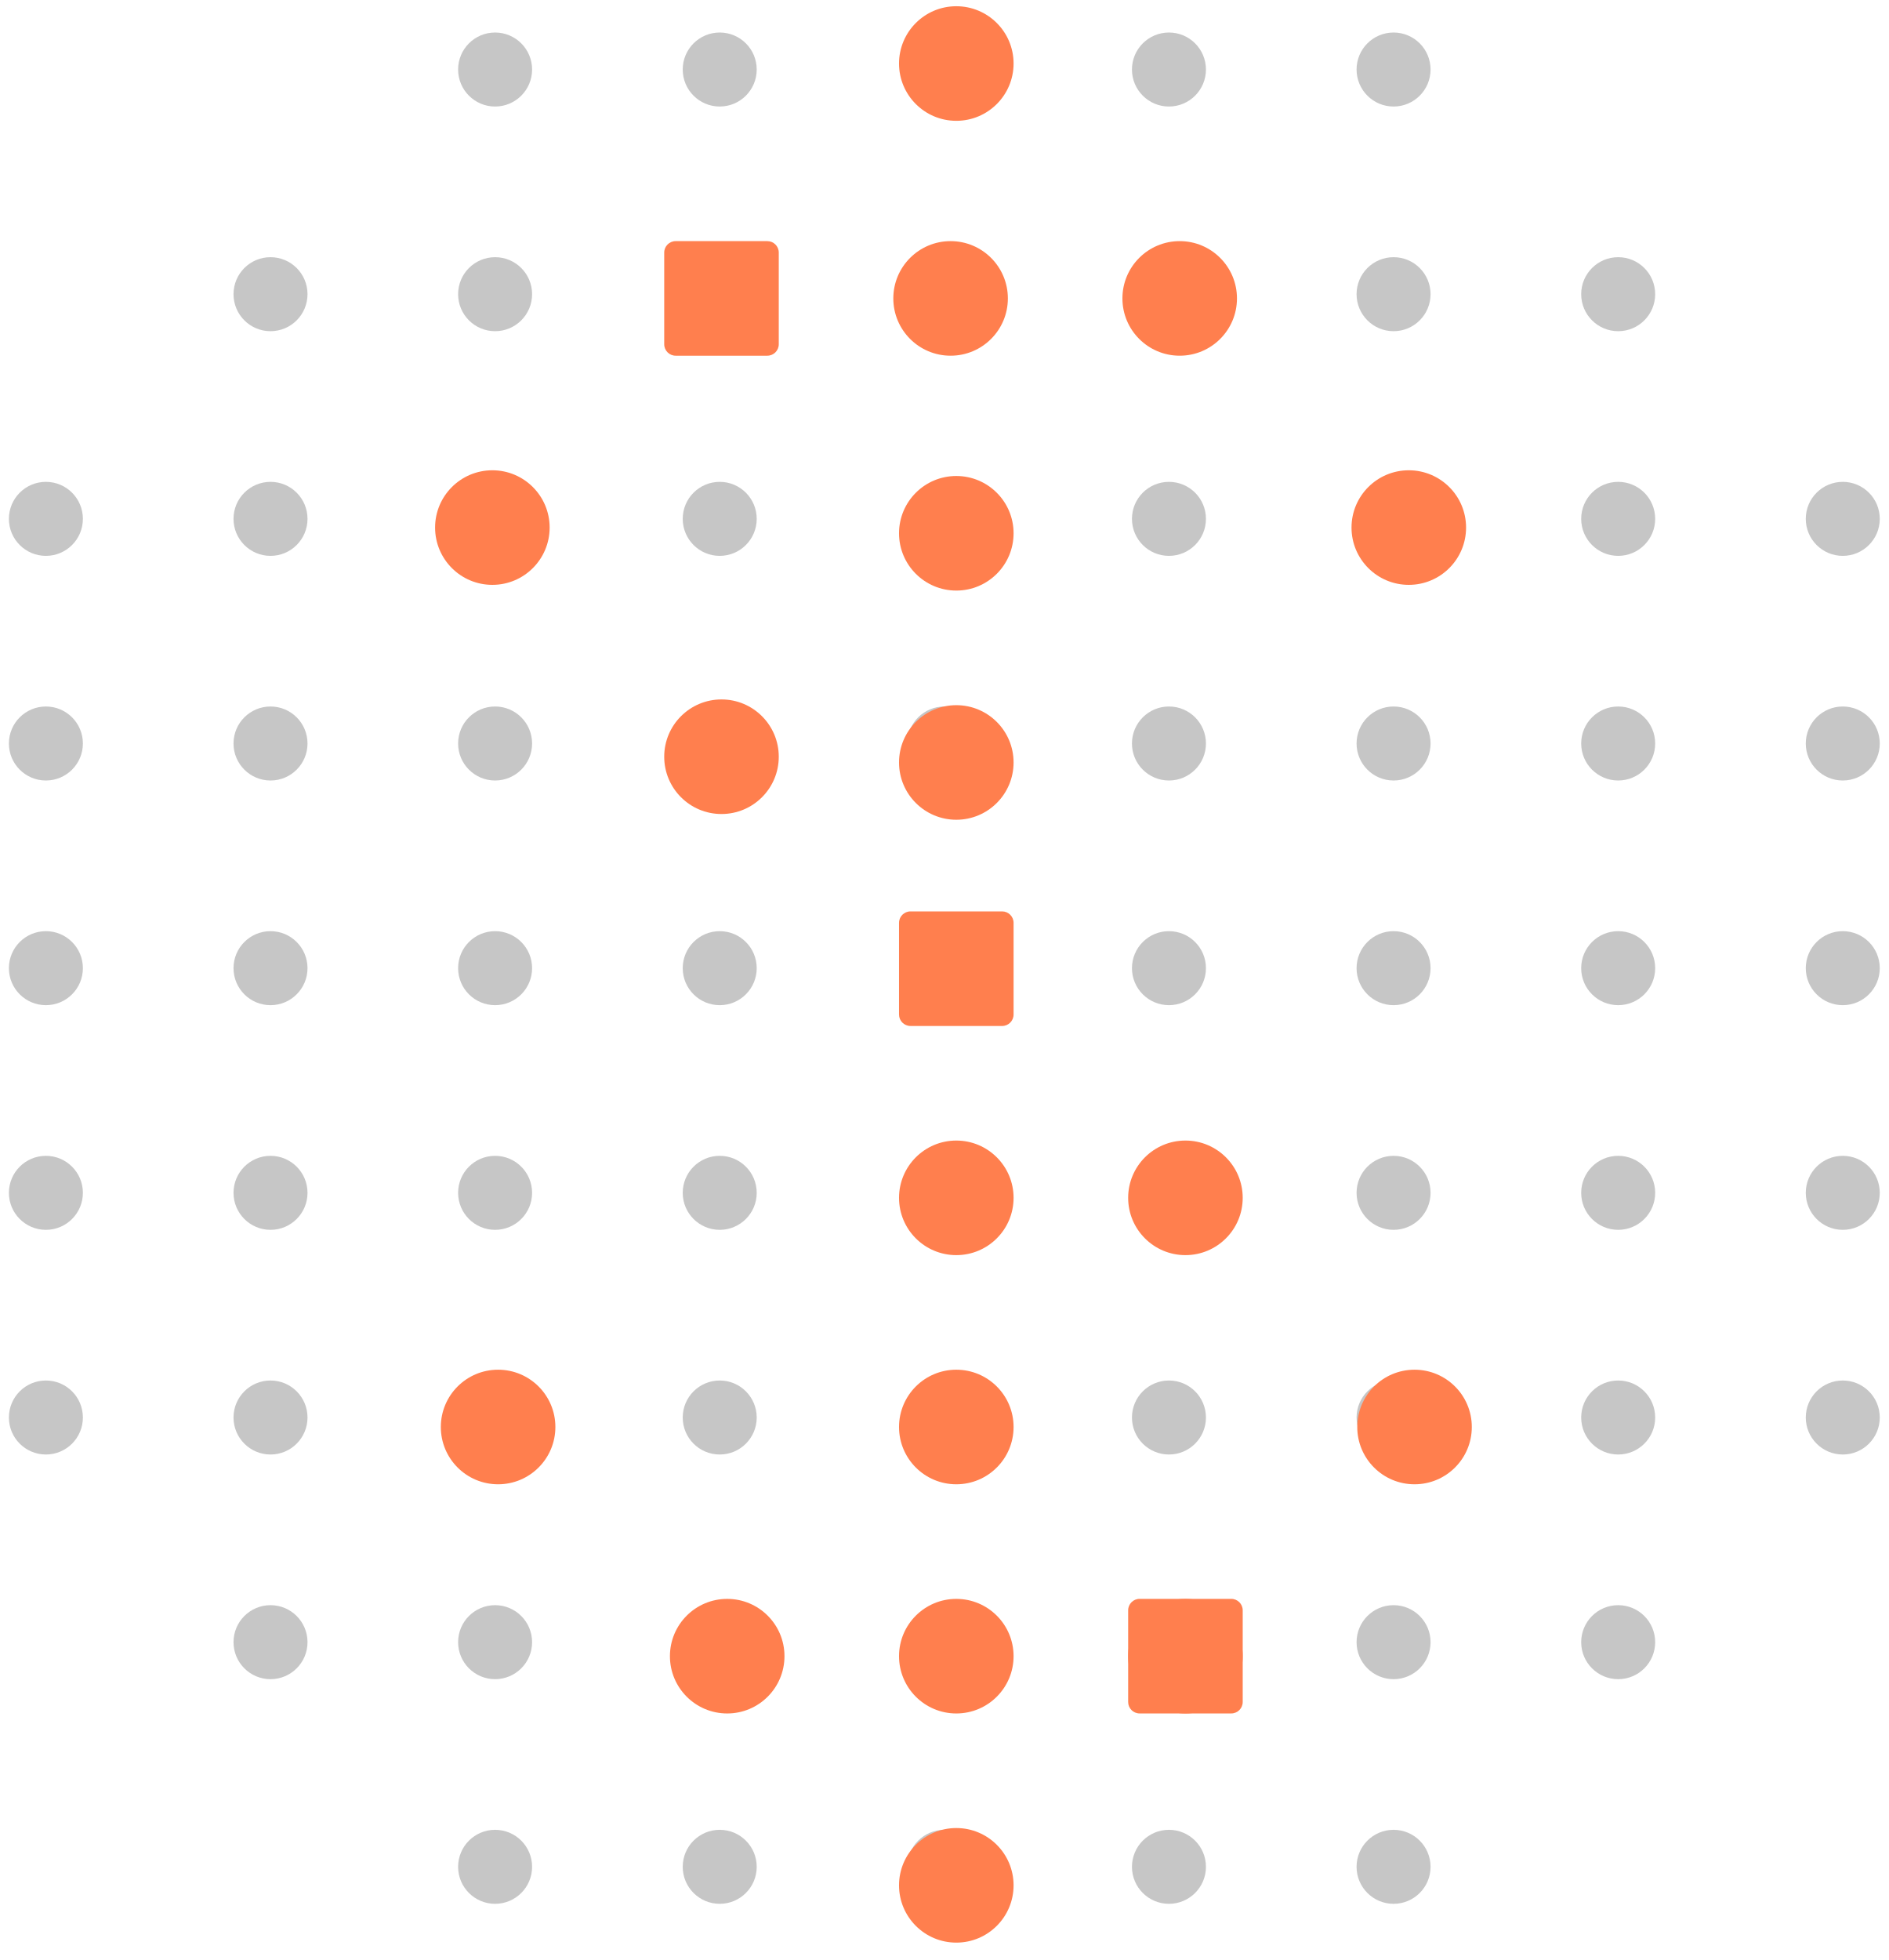
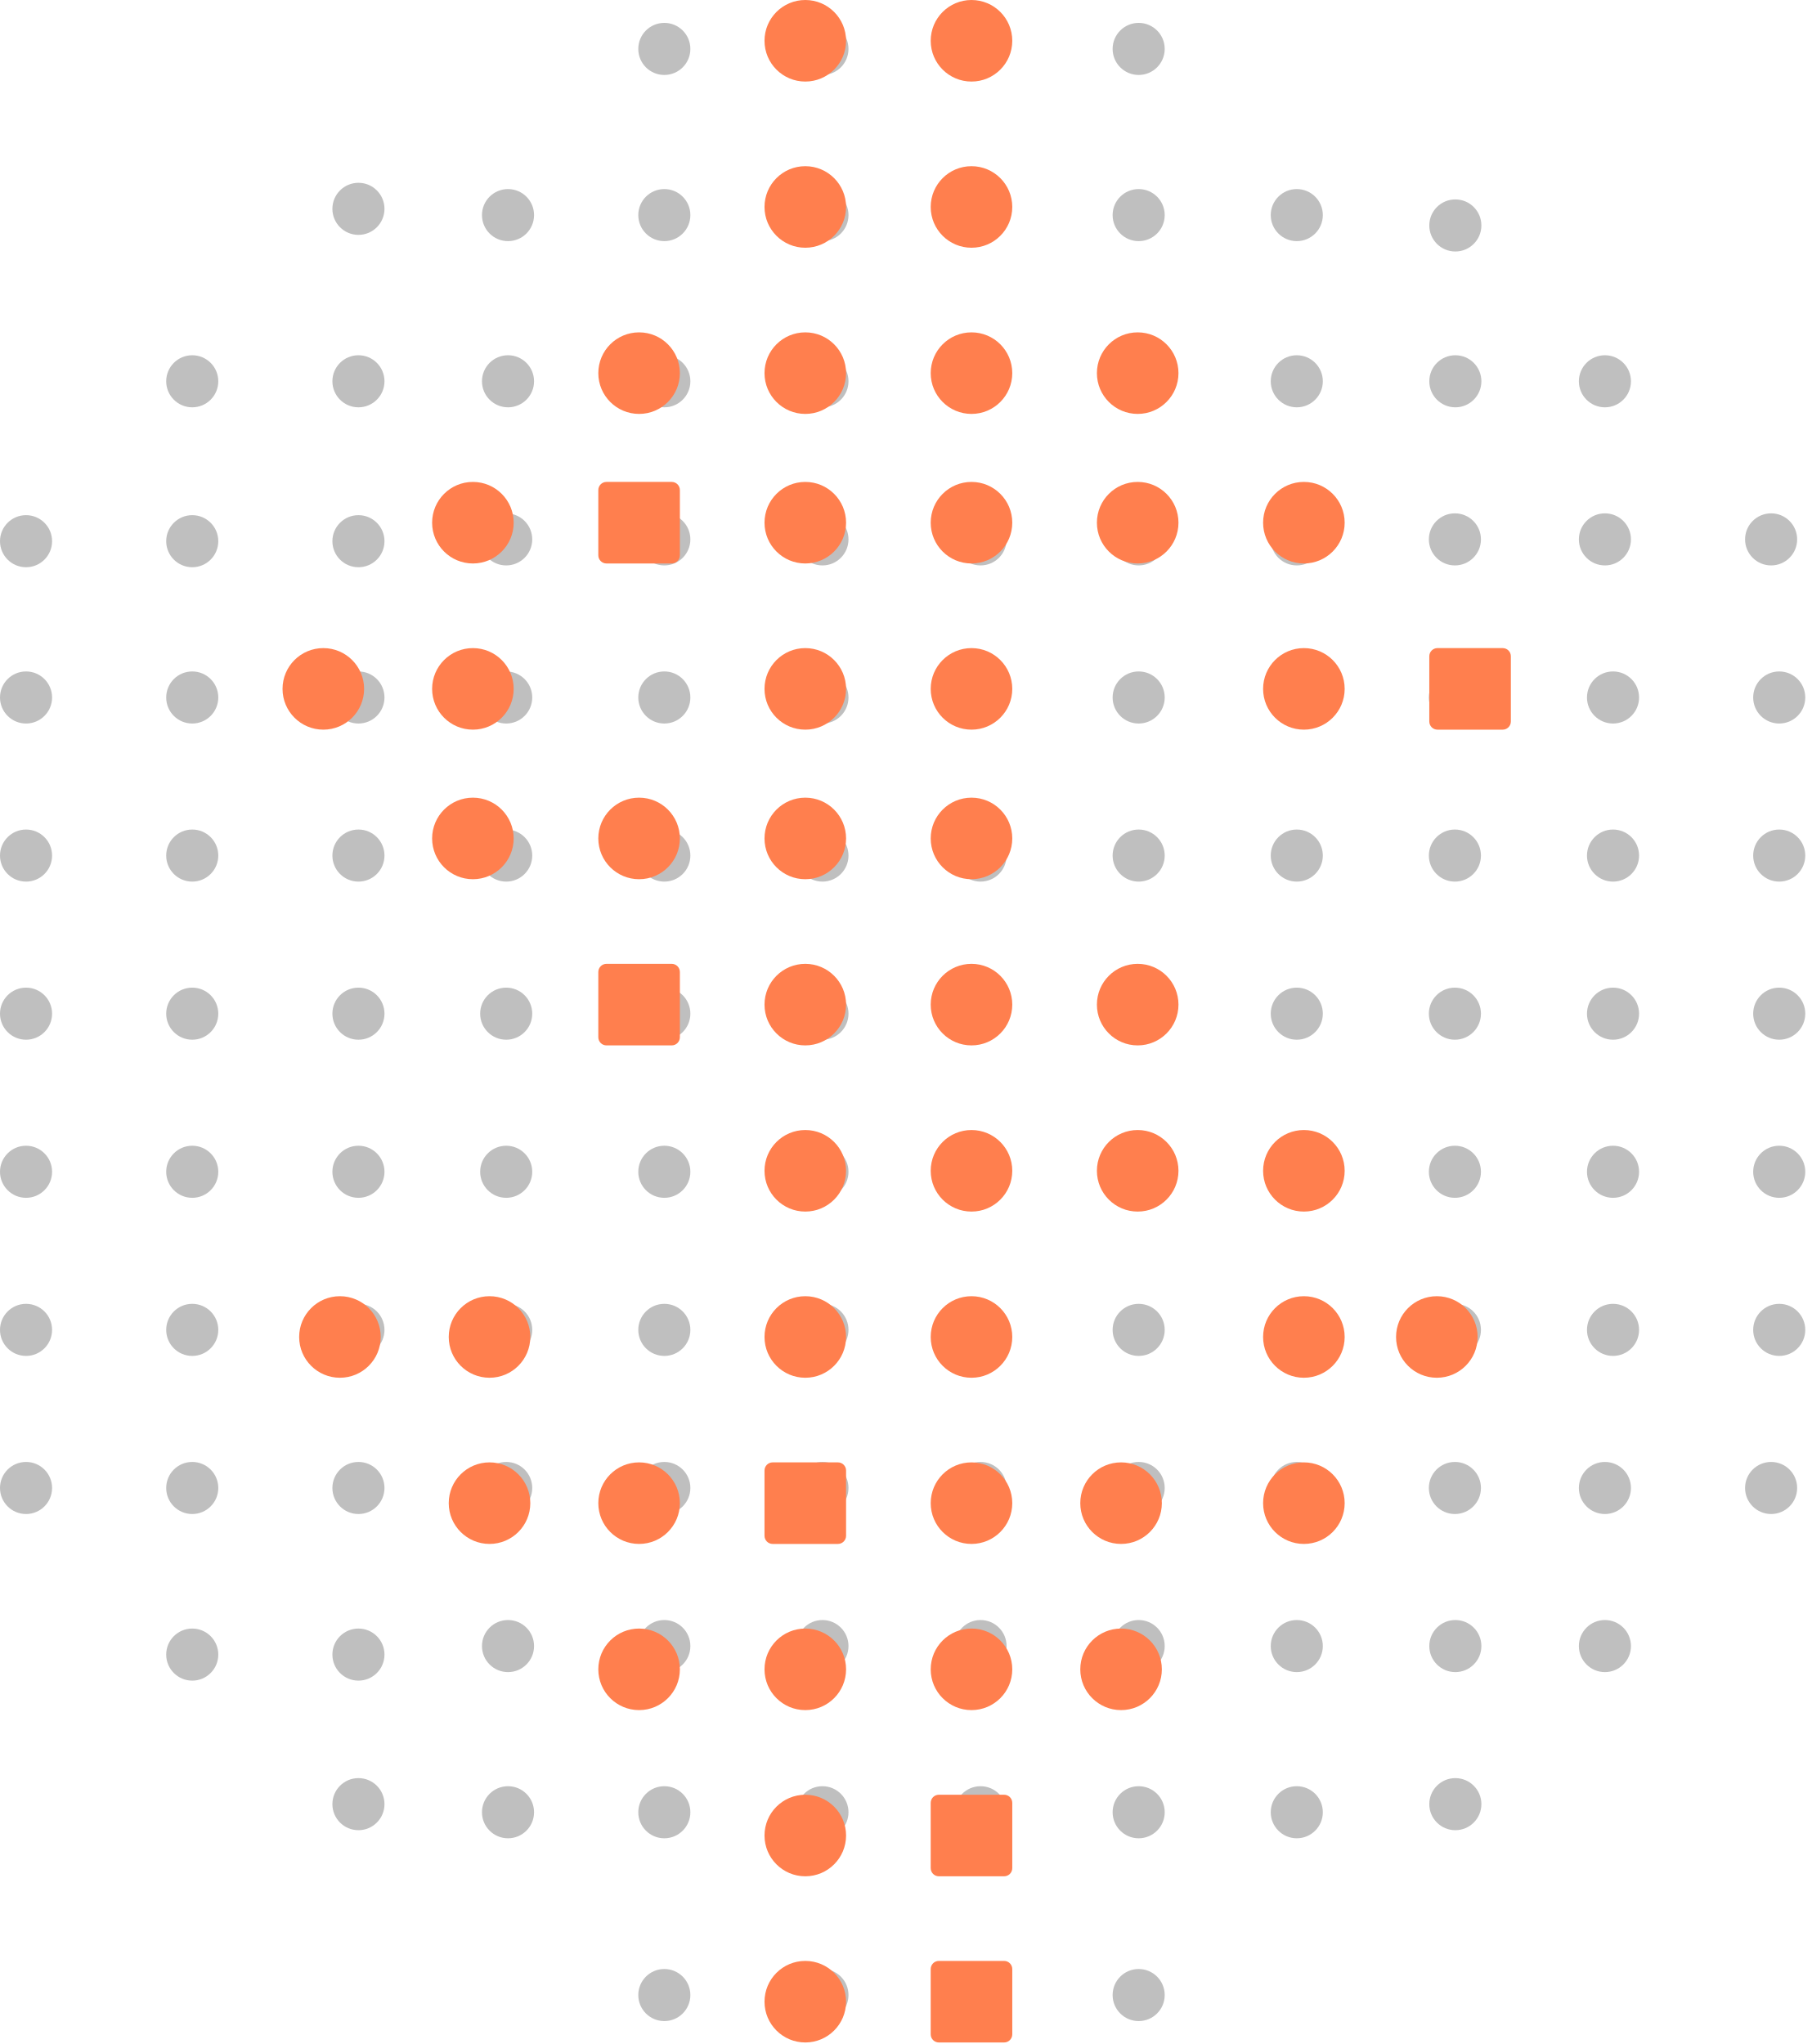
- <svg xmlns="http://www.w3.org/2000/svg" width="80" height="83" viewBox="0 0 80 83" fill="none">
-   <circle cx="20.971" cy="2.944" r="1.567" fill="#1E1E1E" fill-opacity="0.25" />
-   <circle cx="30.485" cy="2.944" r="1.567" fill="#1E1E1E" fill-opacity="0.25" />
-   <circle cx="39.999" cy="2.944" r="1.567" fill="#1E1E1E" fill-opacity="0.25" />
-   <circle cx="49.513" cy="2.944" r="1.567" fill="#1E1E1E" fill-opacity="0.25" />
-   <circle cx="59.027" cy="2.944" r="1.567" fill="#1E1E1E" fill-opacity="0.25" />
-   <circle cx="11.458" cy="12.458" r="1.567" fill="#1E1E1E" fill-opacity="0.25" />
-   <circle cx="20.971" cy="12.458" r="1.567" fill="#1E1E1E" fill-opacity="0.25" />
-   <circle cx="30.485" cy="12.458" r="1.567" fill="#1E1E1E" fill-opacity="0.25" />
-   <circle cx="39.999" cy="12.458" r="1.567" fill="#1E1E1E" fill-opacity="0.25" />
-   <circle cx="49.513" cy="12.458" r="1.567" fill="#1E1E1E" fill-opacity="0.25" />
-   <circle cx="59.027" cy="12.458" r="1.567" fill="#1E1E1E" fill-opacity="0.25" />
-   <circle cx="68.541" cy="12.458" r="1.567" fill="#1E1E1E" fill-opacity="0.25" />
-   <circle cx="1.944" cy="21.972" r="1.567" fill="#1E1E1E" fill-opacity="0.25" />
-   <circle cx="11.458" cy="21.972" r="1.567" fill="#1E1E1E" fill-opacity="0.25" />
-   <circle cx="20.971" cy="21.972" r="1.567" fill="#1E1E1E" fill-opacity="0.25" />
-   <circle cx="30.485" cy="21.972" r="1.567" fill="#1E1E1E" fill-opacity="0.25" />
-   <circle cx="39.999" cy="21.972" r="1.567" fill="#1E1E1E" fill-opacity="0.25" />
-   <circle cx="49.513" cy="21.972" r="1.567" fill="#1E1E1E" fill-opacity="0.25" />
-   <circle cx="59.027" cy="21.972" r="1.567" fill="#1E1E1E" fill-opacity="0.25" />
-   <circle cx="68.541" cy="21.972" r="1.567" fill="#1E1E1E" fill-opacity="0.25" />
-   <circle cx="78.054" cy="21.972" r="1.567" fill="#1E1E1E" fill-opacity="0.25" />
-   <circle cx="1.944" cy="31.485" r="1.567" fill="#1E1E1E" fill-opacity="0.25" />
-   <circle cx="11.458" cy="31.485" r="1.567" fill="#1E1E1E" fill-opacity="0.25" />
-   <circle cx="20.971" cy="31.485" r="1.567" fill="#1E1E1E" fill-opacity="0.25" />
-   <circle cx="30.485" cy="31.485" r="1.567" fill="#1E1E1E" fill-opacity="0.25" />
-   <circle cx="39.999" cy="31.485" r="1.567" fill="#1E1E1E" fill-opacity="0.25" />
-   <circle cx="49.513" cy="31.485" r="1.567" fill="#1E1E1E" fill-opacity="0.25" />
-   <circle cx="59.027" cy="31.485" r="1.567" fill="#1E1E1E" fill-opacity="0.25" />
-   <circle cx="68.541" cy="31.485" r="1.567" fill="#1E1E1E" fill-opacity="0.25" />
-   <circle cx="78.054" cy="31.485" r="1.567" fill="#1E1E1E" fill-opacity="0.25" />
-   <circle cx="1.944" cy="40.999" r="1.567" fill="#1E1E1E" fill-opacity="0.25" />
-   <circle cx="11.458" cy="40.999" r="1.567" fill="#1E1E1E" fill-opacity="0.25" />
-   <circle cx="20.971" cy="40.999" r="1.567" fill="#1E1E1E" fill-opacity="0.25" />
-   <circle cx="30.485" cy="40.999" r="1.567" fill="#1E1E1E" fill-opacity="0.25" />
-   <circle cx="39.999" cy="40.999" r="1.567" fill="#1E1E1E" fill-opacity="0.25" />
-   <circle cx="49.513" cy="40.999" r="1.567" fill="#1E1E1E" fill-opacity="0.25" />
-   <circle cx="59.027" cy="40.999" r="1.567" fill="#1E1E1E" fill-opacity="0.25" />
-   <circle cx="68.541" cy="40.999" r="1.567" fill="#1E1E1E" fill-opacity="0.25" />
-   <circle cx="78.054" cy="40.999" r="1.567" fill="#1E1E1E" fill-opacity="0.25" />
-   <circle cx="1.944" cy="50.513" r="1.567" fill="#1E1E1E" fill-opacity="0.25" />
-   <circle cx="11.458" cy="50.513" r="1.567" fill="#1E1E1E" fill-opacity="0.25" />
-   <circle cx="20.971" cy="50.513" r="1.567" fill="#1E1E1E" fill-opacity="0.25" />
-   <circle cx="30.485" cy="50.513" r="1.567" fill="#1E1E1E" fill-opacity="0.25" />
-   <circle cx="39.999" cy="50.513" r="1.567" fill="#1E1E1E" fill-opacity="0.25" />
-   <circle cx="49.513" cy="50.513" r="1.567" fill="#1E1E1E" fill-opacity="0.25" />
-   <circle cx="59.027" cy="50.513" r="1.567" fill="#1E1E1E" fill-opacity="0.25" />
-   <circle cx="68.541" cy="50.513" r="1.567" fill="#1E1E1E" fill-opacity="0.25" />
-   <circle cx="78.054" cy="50.513" r="1.567" fill="#1E1E1E" fill-opacity="0.25" />
-   <circle cx="1.944" cy="60.027" r="1.567" fill="#1E1E1E" fill-opacity="0.25" />
-   <circle cx="11.458" cy="60.027" r="1.567" fill="#1E1E1E" fill-opacity="0.25" />
-   <circle cx="20.971" cy="60.027" r="1.567" fill="#1E1E1E" fill-opacity="0.25" />
-   <circle cx="30.485" cy="60.027" r="1.567" fill="#1E1E1E" fill-opacity="0.25" />
-   <circle cx="39.999" cy="60.027" r="1.567" fill="#1E1E1E" fill-opacity="0.25" />
-   <circle cx="49.513" cy="60.027" r="1.567" fill="#1E1E1E" fill-opacity="0.25" />
-   <circle cx="59.027" cy="60.027" r="1.567" fill="#1E1E1E" fill-opacity="0.25" />
-   <circle cx="68.541" cy="60.027" r="1.567" fill="#1E1E1E" fill-opacity="0.25" />
-   <circle cx="78.054" cy="60.027" r="1.567" fill="#1E1E1E" fill-opacity="0.25" />
-   <circle cx="11.458" cy="69.541" r="1.567" fill="#1E1E1E" fill-opacity="0.25" />
-   <circle cx="20.971" cy="69.541" r="1.567" fill="#1E1E1E" fill-opacity="0.25" />
-   <circle cx="30.485" cy="69.541" r="1.567" fill="#1E1E1E" fill-opacity="0.25" />
-   <circle cx="39.999" cy="69.541" r="1.567" fill="#1E1E1E" fill-opacity="0.25" />
-   <circle cx="49.513" cy="69.541" r="1.567" fill="#1E1E1E" fill-opacity="0.25" />
-   <circle cx="59.027" cy="69.541" r="1.567" fill="#1E1E1E" fill-opacity="0.25" />
-   <circle cx="68.541" cy="69.541" r="1.567" fill="#1E1E1E" fill-opacity="0.25" />
-   <circle cx="20.971" cy="79.054" r="1.567" fill="#1E1E1E" fill-opacity="0.25" />
-   <circle cx="30.485" cy="79.054" r="1.567" fill="#1E1E1E" fill-opacity="0.25" />
-   <circle cx="39.999" cy="79.054" r="1.567" fill="#1E1E1E" fill-opacity="0.25" />
-   <circle cx="49.513" cy="79.054" r="1.567" fill="#1E1E1E" fill-opacity="0.25" />
-   <circle cx="59.027" cy="79.054" r="1.567" fill="#1E1E1E" fill-opacity="0.25" />
-   <rect x="38.08" y="38.595" width="4.852" height="4.852" rx="0.485" fill="#FF7F4E" />
-   <rect x="47.785" y="67.707" width="4.852" height="4.852" rx="0.485" fill="#FF7F4E" />
-   <circle cx="50.211" cy="50.725" r="2.426" fill="#FF7F4E" />
-   <circle cx="40.506" cy="32.288" r="2.426" fill="#FF7F4E" />
-   <circle cx="40.506" cy="50.725" r="2.426" fill="#FF7F4E" />
-   <circle cx="40.506" cy="60.429" r="2.426" fill="#FF7F4E" />
-   <circle cx="40.506" cy="22.583" r="2.426" fill="#FF7F4E" />
-   <circle cx="30.56" cy="32.045" r="2.426" fill="#FF7F4E" />
-   <circle cx="59.672" cy="22.341" r="2.426" fill="#FF7F4E" />
-   <rect x="28.134" y="10.211" width="4.852" height="4.852" rx="0.485" fill="#FF7F4E" />
-   <circle cx="40.264" cy="12.637" r="2.426" fill="#FF7F4E" />
-   <circle cx="49.968" cy="12.637" r="2.426" fill="#FF7F4E" />
-   <circle cx="59.915" cy="60.429" r="2.426" fill="#FF7F4E" />
-   <circle cx="50.211" cy="70.134" r="2.426" fill="#FF7F4E" />
-   <circle cx="40.506" cy="70.134" r="2.426" fill="#FF7F4E" />
-   <circle cx="30.802" cy="70.134" r="2.426" fill="#FF7F4E" />
-   <circle cx="21.098" cy="60.429" r="2.426" fill="#FF7F4E" />
-   <circle cx="20.855" cy="22.341" r="2.426" fill="#FF7F4E" />
-   <circle cx="40.506" cy="79.838" r="2.426" fill="#FF7F4E" />
-   <circle cx="40.506" cy="2.69" r="2.426" fill="#FF7F4E" />
+ <svg xmlns="http://www.w3.org/2000/svg" width="109" height="123" viewBox="0 0 109 123" fill="none">
+   <circle cx="39.972" cy="22.944" r="1.567" fill="black" fill-opacity="0.25" />
+   <circle cx="30.567" cy="22.944" r="1.567" fill="black" fill-opacity="0.25" />
+   <circle cx="21.567" cy="22.944" r="1.567" fill="black" fill-opacity="0.25" />
+   <circle cx="21.567" cy="12.567" r="1.567" fill="black" fill-opacity="0.25" />
+   <circle cx="39.972" cy="12.944" r="1.567" fill="black" fill-opacity="0.25" />
+   <circle cx="39.972" cy="2.944" r="1.567" fill="black" fill-opacity="0.25" />
+   <circle cx="30.567" cy="12.944" r="1.567" fill="black" fill-opacity="0.25" />
+   <circle cx="49.486" cy="22.944" r="1.567" fill="black" fill-opacity="0.25" />
+   <circle cx="49.486" cy="12.944" r="1.567" fill="black" fill-opacity="0.25" />
+   <circle cx="49.486" cy="2.944" r="1.567" fill="black" fill-opacity="0.25" />
+   <circle cx="58.999" cy="22.944" r="1.567" fill="black" fill-opacity="0.25" />
+   <circle cx="58.999" cy="12.944" r="1.567" fill="black" fill-opacity="0.25" />
+   <circle cx="58.999" cy="2.944" r="1.567" fill="black" fill-opacity="0.25" />
+   <circle cx="68.513" cy="22.944" r="1.567" fill="black" fill-opacity="0.25" />
+   <circle cx="68.513" cy="12.944" r="1.567" fill="black" fill-opacity="0.25" />
+   <circle cx="68.513" cy="2.944" r="1.567" fill="black" fill-opacity="0.25" />
+   <circle cx="78.027" cy="22.944" r="1.567" fill="black" fill-opacity="0.25" />
+   <circle cx="87.567" cy="22.944" r="1.567" fill="black" fill-opacity="0.25" />
+   <circle cx="87.567" cy="13.567" r="1.567" fill="black" fill-opacity="0.25" />
+   <circle cx="96.567" cy="22.944" r="1.567" fill="black" fill-opacity="0.25" />
+   <circle cx="78.027" cy="12.944" r="1.567" fill="black" fill-opacity="0.25" />
+   <circle cx="30.458" cy="32.458" r="1.567" fill="black" fill-opacity="0.25" />
+   <circle cx="21.567" cy="32.567" r="1.567" fill="black" fill-opacity="0.25" />
+   <circle cx="11.567" cy="32.567" r="1.567" fill="black" fill-opacity="0.25" />
+   <circle cx="1.567" cy="32.567" r="1.567" fill="black" fill-opacity="0.25" />
+   <circle cx="39.972" cy="32.458" r="1.567" fill="black" fill-opacity="0.25" />
+   <circle cx="49.486" cy="32.458" r="1.567" fill="black" fill-opacity="0.25" />
+   <circle cx="58.999" cy="32.458" r="1.567" fill="black" fill-opacity="0.25" />
+   <circle cx="68.513" cy="32.458" r="1.567" fill="black" fill-opacity="0.25" />
+   <circle cx="78.027" cy="32.458" r="1.567" fill="black" fill-opacity="0.25" />
+   <circle cx="87.541" cy="32.458" r="1.567" fill="black" fill-opacity="0.25" />
+   <circle cx="96.567" cy="32.458" r="1.567" fill="black" fill-opacity="0.25" />
+   <circle cx="106.567" cy="32.458" r="1.567" fill="black" fill-opacity="0.25" />
+   <circle cx="21.567" cy="41.972" r="1.567" fill="black" fill-opacity="0.25" />
+   <circle cx="11.567" cy="41.972" r="1.567" fill="black" fill-opacity="0.25" />
+   <circle cx="1.567" cy="41.972" r="1.567" fill="black" fill-opacity="0.25" />
+   <circle cx="30.458" cy="41.972" r="1.567" fill="black" fill-opacity="0.25" />
+   <circle cx="39.972" cy="41.972" r="1.567" fill="black" fill-opacity="0.25" />
+   <circle cx="49.486" cy="41.972" r="1.567" fill="black" fill-opacity="0.25" />
+   <circle cx="58.999" cy="41.972" r="1.567" fill="black" fill-opacity="0.25" />
+   <circle cx="68.513" cy="41.972" r="1.567" fill="black" fill-opacity="0.25" />
+   <circle cx="78.027" cy="41.972" r="1.567" fill="black" fill-opacity="0.25" />
+   <circle cx="87.541" cy="41.972" r="1.567" fill="black" fill-opacity="0.25" />
+   <circle cx="97.055" cy="41.972" r="1.567" fill="black" fill-opacity="0.25" />
+   <circle cx="107.055" cy="41.972" r="1.567" fill="black" fill-opacity="0.25" />
+   <circle cx="21.567" cy="51.485" r="1.567" fill="black" fill-opacity="0.25" />
+   <circle cx="11.567" cy="51.485" r="1.567" fill="black" fill-opacity="0.25" />
+   <circle cx="1.567" cy="51.485" r="1.567" fill="black" fill-opacity="0.25" />
+   <circle cx="30.458" cy="51.485" r="1.567" fill="black" fill-opacity="0.25" />
+   <circle cx="39.972" cy="51.485" r="1.567" fill="black" fill-opacity="0.25" />
+   <circle cx="49.486" cy="51.485" r="1.567" fill="black" fill-opacity="0.25" />
+   <circle cx="58.999" cy="51.485" r="1.567" fill="black" fill-opacity="0.25" />
+   <circle cx="68.513" cy="51.485" r="1.567" fill="black" fill-opacity="0.25" />
+   <circle cx="78.027" cy="51.485" r="1.567" fill="black" fill-opacity="0.25" />
+   <circle cx="87.541" cy="51.485" r="1.567" fill="black" fill-opacity="0.25" />
+   <circle cx="97.055" cy="51.485" r="1.567" fill="black" fill-opacity="0.25" />
+   <circle cx="107.055" cy="51.485" r="1.567" fill="black" fill-opacity="0.25" />
+   <circle cx="21.567" cy="60.999" r="1.567" fill="black" fill-opacity="0.25" />
+   <circle cx="11.567" cy="60.999" r="1.567" fill="black" fill-opacity="0.25" />
+   <circle cx="1.567" cy="60.999" r="1.567" fill="black" fill-opacity="0.25" />
+   <circle cx="30.458" cy="60.999" r="1.567" fill="black" fill-opacity="0.25" />
+   <circle cx="39.972" cy="60.999" r="1.567" fill="black" fill-opacity="0.25" />
+   <circle cx="49.486" cy="60.999" r="1.567" fill="black" fill-opacity="0.25" />
+   <circle cx="58.999" cy="60.999" r="1.567" fill="black" fill-opacity="0.25" />
+   <circle cx="68.513" cy="60.999" r="1.567" fill="black" fill-opacity="0.25" />
+   <circle cx="78.027" cy="60.999" r="1.567" fill="black" fill-opacity="0.25" />
+   <circle cx="87.541" cy="60.999" r="1.567" fill="black" fill-opacity="0.25" />
+   <circle cx="97.055" cy="60.999" r="1.567" fill="black" fill-opacity="0.25" />
+   <circle cx="107.055" cy="60.999" r="1.567" fill="black" fill-opacity="0.25" />
+   <circle cx="21.567" cy="70.513" r="1.567" fill="black" fill-opacity="0.25" />
+   <circle cx="11.567" cy="70.513" r="1.567" fill="black" fill-opacity="0.25" />
+   <circle cx="1.567" cy="70.513" r="1.567" fill="black" fill-opacity="0.25" />
+   <circle cx="30.458" cy="70.513" r="1.567" fill="black" fill-opacity="0.25" />
+   <circle cx="39.972" cy="70.513" r="1.567" fill="black" fill-opacity="0.25" />
+   <circle cx="49.486" cy="70.513" r="1.567" fill="black" fill-opacity="0.25" />
+   <circle cx="58.999" cy="70.513" r="1.567" fill="black" fill-opacity="0.25" />
+   <circle cx="68.513" cy="70.513" r="1.567" fill="black" fill-opacity="0.25" />
+   <circle cx="78.027" cy="70.513" r="1.567" fill="black" fill-opacity="0.25" />
+   <circle cx="87.541" cy="70.513" r="1.567" fill="black" fill-opacity="0.25" />
+   <circle cx="97.055" cy="70.513" r="1.567" fill="black" fill-opacity="0.25" />
+   <circle cx="107.055" cy="70.513" r="1.567" fill="black" fill-opacity="0.25" />
+   <circle cx="21.567" cy="80.027" r="1.567" fill="black" fill-opacity="0.25" />
+   <circle cx="11.567" cy="80.027" r="1.567" fill="black" fill-opacity="0.25" />
+   <circle cx="1.567" cy="80.027" r="1.567" fill="black" fill-opacity="0.25" />
+   <circle cx="30.458" cy="80.027" r="1.567" fill="black" fill-opacity="0.25" />
+   <circle cx="39.972" cy="80.027" r="1.567" fill="black" fill-opacity="0.25" />
+   <circle cx="49.486" cy="80.027" r="1.567" fill="black" fill-opacity="0.25" />
+   <circle cx="58.999" cy="80.027" r="1.567" fill="black" fill-opacity="0.25" />
+   <circle cx="68.513" cy="80.027" r="1.567" fill="black" fill-opacity="0.25" />
+   <circle cx="78.027" cy="80.027" r="1.567" fill="black" fill-opacity="0.25" />
+   <circle cx="87.541" cy="80.027" r="1.567" fill="black" fill-opacity="0.25" />
+   <circle cx="97.055" cy="80.027" r="1.567" fill="black" fill-opacity="0.25" />
+   <circle cx="107.055" cy="80.027" r="1.567" fill="black" fill-opacity="0.25" />
+   <circle cx="30.458" cy="89.541" r="1.567" fill="black" fill-opacity="0.25" />
+   <circle cx="21.567" cy="89.541" r="1.567" fill="black" fill-opacity="0.25" />
+   <circle cx="21.567" cy="99.567" r="1.567" fill="black" fill-opacity="0.25" />
+   <circle cx="21.567" cy="108.567" r="1.567" fill="black" fill-opacity="0.25" />
+   <circle cx="11.567" cy="89.541" r="1.567" fill="black" fill-opacity="0.25" />
+   <circle cx="1.567" cy="89.541" r="1.567" fill="black" fill-opacity="0.25" />
+   <circle cx="39.972" cy="89.541" r="1.567" fill="black" fill-opacity="0.25" />
+   <circle cx="49.486" cy="89.541" r="1.567" fill="black" fill-opacity="0.25" />
+   <circle cx="58.999" cy="89.541" r="1.567" fill="black" fill-opacity="0.25" />
+   <circle cx="68.513" cy="89.541" r="1.567" fill="black" fill-opacity="0.25" />
+   <circle cx="78.027" cy="89.541" r="1.567" fill="black" fill-opacity="0.25" />
+   <circle cx="87.541" cy="89.541" r="1.567" fill="black" fill-opacity="0.25" />
+   <circle cx="96.567" cy="89.541" r="1.567" fill="black" fill-opacity="0.25" />
+   <circle cx="106.567" cy="89.541" r="1.567" fill="black" fill-opacity="0.25" />
+   <circle cx="39.972" cy="99.054" r="1.567" fill="black" fill-opacity="0.25" />
+   <circle cx="30.567" cy="99.054" r="1.567" fill="black" fill-opacity="0.25" />
+   <circle cx="39.972" cy="109.054" r="1.567" fill="black" fill-opacity="0.25" />
+   <circle cx="39.972" cy="120.054" r="1.567" fill="black" fill-opacity="0.25" />
+   <circle cx="30.567" cy="109.054" r="1.567" fill="black" fill-opacity="0.25" />
+   <circle cx="49.486" cy="99.054" r="1.567" fill="black" fill-opacity="0.25" />
+   <circle cx="49.486" cy="109.054" r="1.567" fill="black" fill-opacity="0.25" />
+   <circle cx="49.486" cy="120.054" r="1.567" fill="black" fill-opacity="0.25" />
+   <circle cx="58.999" cy="99.054" r="1.567" fill="black" fill-opacity="0.25" />
+   <circle cx="58.999" cy="109.054" r="1.567" fill="black" fill-opacity="0.25" />
+   <circle cx="58.999" cy="120.054" r="1.567" fill="black" fill-opacity="0.25" />
+   <circle cx="68.513" cy="99.054" r="1.567" fill="black" fill-opacity="0.25" />
+   <circle cx="68.513" cy="109.054" r="1.567" fill="black" fill-opacity="0.25" />
+   <circle cx="68.513" cy="120.054" r="1.567" fill="black" fill-opacity="0.25" />
+   <circle cx="78.027" cy="99.054" r="1.567" fill="black" fill-opacity="0.25" />
+   <circle cx="87.567" cy="99.054" r="1.567" fill="black" fill-opacity="0.25" />
+   <circle cx="87.567" cy="108.567" r="1.567" fill="black" fill-opacity="0.25" />
+   <circle cx="96.567" cy="99.054" r="1.567" fill="black" fill-opacity="0.25" />
+   <circle cx="78.027" cy="109.054" r="1.567" fill="black" fill-opacity="0.25" />
+   <circle cx="11.567" cy="99.567" r="1.567" fill="black" fill-opacity="0.25" />
+   <circle cx="11.567" cy="22.944" r="1.567" fill="black" fill-opacity="0.25" />
+   <rect x="36" y="29" width="4.908" height="4.908" rx="0.491" fill="#FF7F4E" />
+   <rect x="86" y="39" width="4.908" height="4.908" rx="0.491" fill="#FF7F4E" />
+   <rect x="36" y="58" width="4.908" height="4.908" rx="0.491" fill="#FF7F4E" />
+   <rect x="46" y="88" width="4.908" height="4.908" rx="0.491" fill="#FF7F4E" />
+   <rect x="56" y="108" width="4.908" height="4.908" rx="0.491" fill="#FF7F4E" />
+   <circle cx="38.454" cy="90.454" r="2.454" fill="#FF7F4E" />
+   <circle cx="29.454" cy="80.454" r="2.454" fill="#FF7F4E" />
+   <circle cx="20.454" cy="80.454" r="2.454" fill="#FF7F4E" />
+   <circle cx="28.454" cy="41.454" r="2.454" fill="#FF7F4E" />
+   <circle cx="38.454" cy="50.454" r="2.454" fill="#FF7F4E" />
+   <circle cx="48.454" cy="50.454" r="2.454" fill="#FF7F4E" />
+   <circle cx="48.454" cy="60.454" r="2.454" fill="#FF7F4E" />
+   <circle cx="58.454" cy="60.454" r="2.454" fill="#FF7F4E" />
+   <circle cx="68.454" cy="70.454" r="2.454" fill="#FF7F4E" />
+   <circle cx="58.454" cy="70.454" r="2.454" fill="#FF7F4E" />
+   <circle cx="58.454" cy="80.454" r="2.454" fill="#FF7F4E" />
+   <circle cx="78.454" cy="80.454" r="2.454" fill="#FF7F4E" />
+   <circle cx="67.454" cy="90.454" r="2.454" fill="#FF7F4E" />
+   <circle cx="58.454" cy="90.454" r="2.454" fill="#FF7F4E" />
+   <circle cx="48.454" cy="31.454" r="2.454" fill="#FF7F4E" />
+   <circle cx="48.454" cy="41.454" r="2.454" fill="#FF7F4E" />
+   <circle cx="48.454" cy="22.454" r="2.454" fill="#FF7F4E" />
+   <circle cx="38.454" cy="22.454" r="2.454" fill="#FF7F4E" />
+   <circle cx="28.454" cy="31.454" r="2.454" fill="#FF7F4E" />
+   <circle cx="19.454" cy="41.454" r="2.454" fill="#FF7F4E" />
+   <circle cx="28.454" cy="50.454" r="2.454" fill="#FF7F4E" />
+   <circle cx="58.454" cy="31.454" r="2.454" fill="#FF7F4E" />
+   <circle cx="58.454" cy="41.454" r="2.454" fill="#FF7F4E" />
+   <circle cx="58.454" cy="50.454" r="2.454" fill="#FF7F4E" />
+   <circle cx="48.454" cy="70.454" r="2.454" fill="#FF7F4E" />
+   <circle cx="48.454" cy="80.454" r="2.454" fill="#FF7F4E" />
+   <circle cx="58.454" cy="22.454" r="2.454" fill="#FF7F4E" />
+   <circle cx="68.454" cy="31.454" r="2.454" fill="#FF7F4E" />
+   <circle cx="68.454" cy="22.454" r="2.454" fill="#FF7F4E" />
+   <circle cx="78.454" cy="41.454" r="2.454" fill="#FF7F4E" />
+   <circle cx="48.454" cy="12.454" r="2.454" fill="#FF7F4E" />
+   <circle cx="58.454" cy="12.454" r="2.454" fill="#FF7F4E" />
+   <circle cx="58.454" cy="100.454" r="2.454" fill="#FF7F4E" />
+   <circle cx="67.454" cy="100.454" r="2.454" fill="#FF7F4E" />
+   <circle cx="78.454" cy="90.454" r="2.454" fill="#FF7F4E" />
+   <circle cx="86.454" cy="80.454" r="2.454" fill="#FF7F4E" />
+   <circle cx="78.454" cy="70.454" r="2.454" fill="#FF7F4E" />
+   <circle cx="68.454" cy="60.454" r="2.454" fill="#FF7F4E" />
+   <circle cx="48.454" cy="100.454" r="2.454" fill="#FF7F4E" />
+   <circle cx="48.454" cy="110.454" r="2.454" fill="#FF7F4E" />
+   <circle cx="38.454" cy="100.454" r="2.454" fill="#FF7F4E" />
+   <circle cx="29.454" cy="90.454" r="2.454" fill="#FF7F4E" />
+   <circle cx="78.454" cy="31.454" r="2.454" fill="#FF7F4E" />
+   <circle cx="48.454" cy="2.454" r="2.454" fill="#FF7F4E" />
+   <circle cx="58.454" cy="2.454" r="2.454" fill="#FF7F4E" />
+   <rect x="56" y="118" width="4.908" height="4.908" rx="0.491" fill="#FF7F4E" />
+   <circle cx="48.454" cy="120.454" r="2.454" fill="#FF7F4E" />
</svg>
